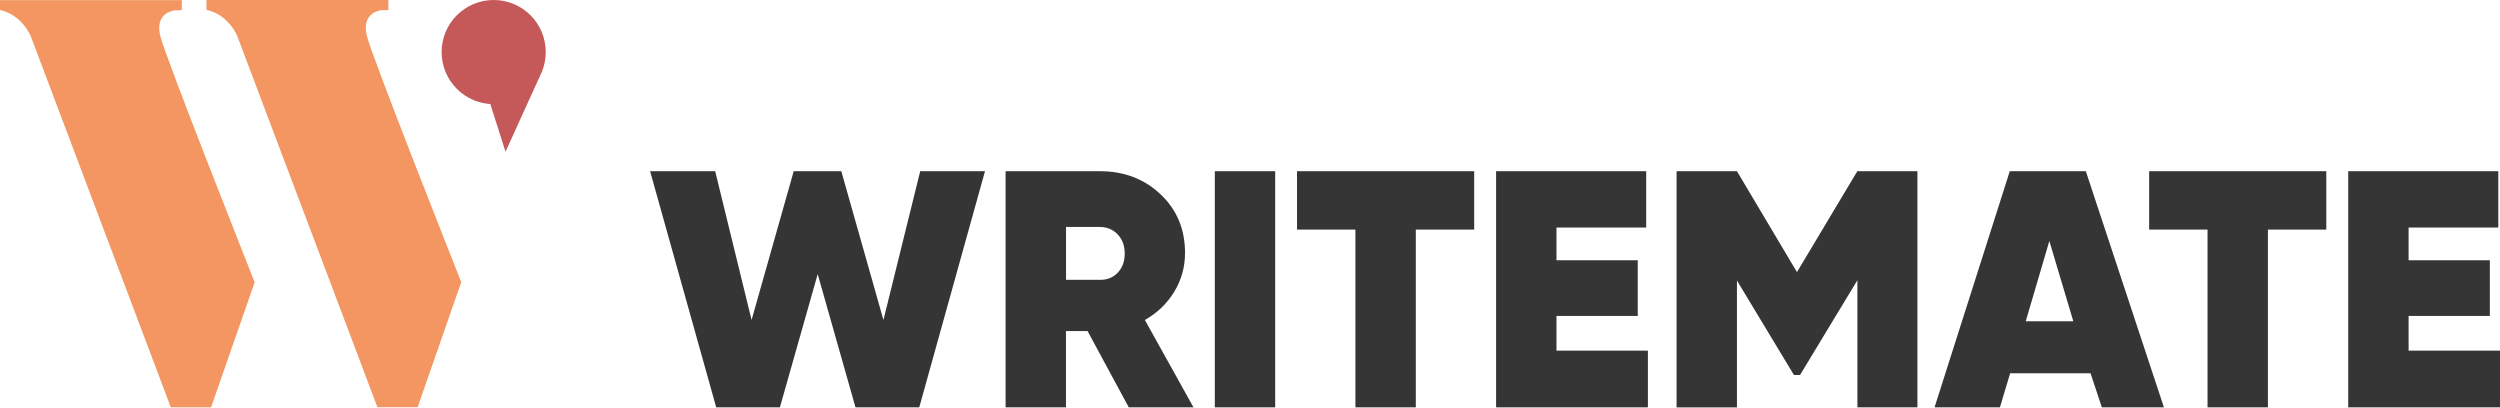
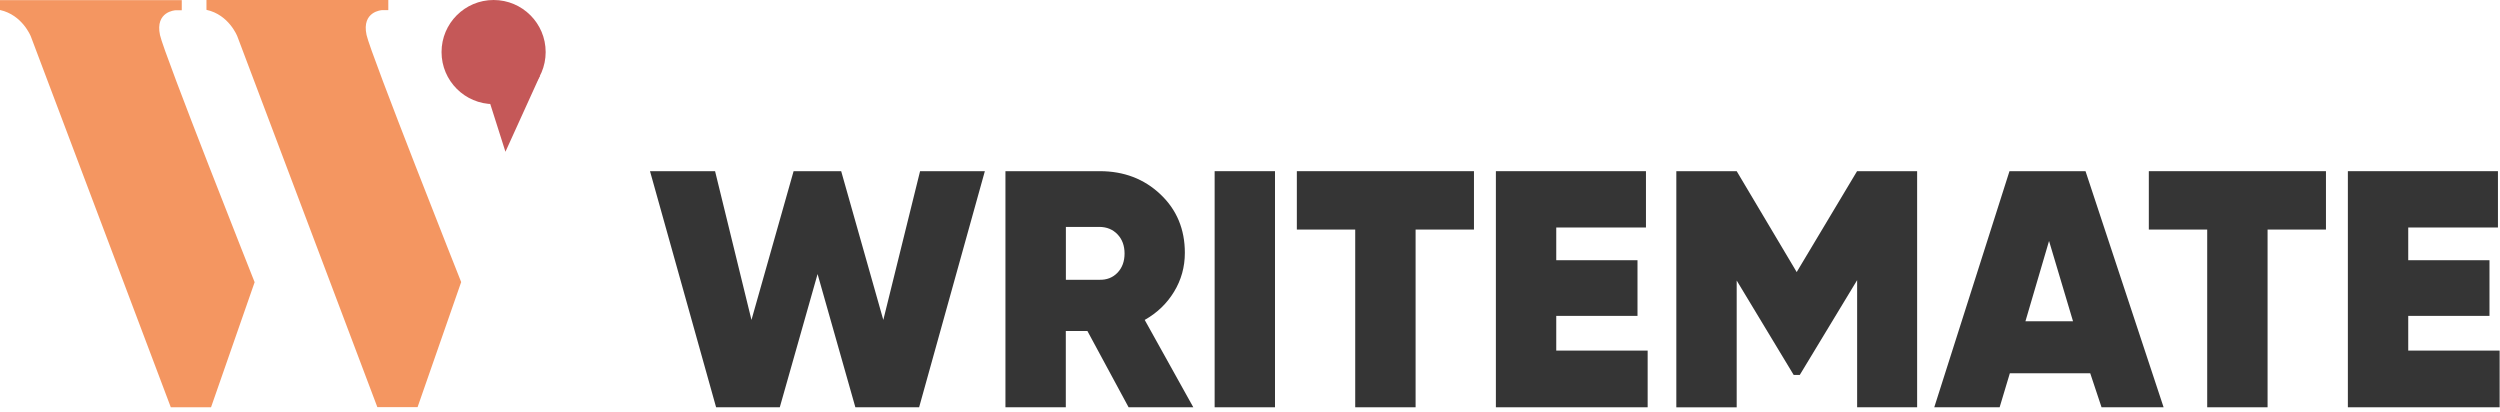
- <svg xmlns="http://www.w3.org/2000/svg" id="_레이어_2" data-name="레이어 2" viewBox="0 0 339.95 55.39">
-   <defs>
-     <style>
-       .cls-1 {
-         fill: #353535;
-       }
- 
-       .cls-1, .cls-2, .cls-3 {
-         stroke-width: 0px;
-       }
- 
-       .cls-2 {
-         fill: #C55858;
-       }
- 
-       .cls-3 {
-         fill: #F49661;
-       }
-     </style>
-   </defs>
-   <g id="Layer_1" data-name="Layer 1">
-     <g>
-       <g>
-         <path class="cls-3" d="m0,.02h24.72v1.38h-.87s-2.78.15-2.09,3.37c.53,2.52,12.87,33.61,12.87,33.61l-5.93,17.01h-5.47L4.2,4.97S3.06,2.03,0,1.36V.02Z" />
-         <path class="cls-3" d="m28.09,0h24.72v1.38h-.87s-2.78.15-2.09,3.37c.53,2.52,12.87,33.61,12.87,33.61l-5.93,17.01h-5.47L32.28,4.95s-1.13-2.95-4.2-3.61V0Z" />
-       </g>
-       <g>
-         <circle class="cls-2" cx="67.13" cy="7.08" r="7.08" />
-         <polygon class="cls-2" points="73.45 10.27 68.74 20.64 66.29 12.93 73.45 10.27" />
-       </g>
-     </g>
-     <g>
-       <path class="cls-1" d="m97.39,55.39l-8.99-32.11h8.85l4.95,20.23,5.73-20.23h6.47l5.73,20.23,5-20.23h8.81l-8.94,32.11h-8.67l-5.14-18.12-5.14,18.12h-8.67Z" />
-       <path class="cls-1" d="m153.49,55.39l-5.6-10.37h-2.94v10.37h-8.21V23.28h12.84c3.27,0,6.02,1.05,8.23,3.14,2.22,2.09,3.33,4.75,3.33,7.96,0,1.93-.49,3.69-1.47,5.3-.98,1.61-2.31,2.88-3.99,3.83l6.61,11.88h-8.81Zm-8.53-24.54v7.2h4.54c1.01.03,1.83-.29,2.48-.96.64-.67.96-1.54.96-2.61s-.32-1.94-.96-2.61c-.64-.67-1.47-1.01-2.48-1.01h-4.54Z" />
-       <path class="cls-1" d="m165.19,23.28h8.21v32.11h-8.21V23.28Z" />
-       <path class="cls-1" d="m200.46,23.28v7.94h-7.94v24.17h-8.21v-24.17h-7.94v-7.94h24.08Z" />
-       <path class="cls-1" d="m211.65,47.68h12.43v7.71h-20.64V23.28h20.41v7.66h-12.2v4.45h11.05v7.57h-11.05v4.72Z" />
-       <path class="cls-1" d="m260.73,23.28v32.11h-8.16v-17.29l-7.8,12.89h-.83l-7.75-12.84v17.25h-8.21V23.28h8.21l8.16,13.72,8.21-13.72h8.16Z" />
-       <path class="cls-1" d="m285.81,55.39l-1.54-4.63h-10.93l-1.39,4.63h-8.89l10.23-32.11h10.34l10.62,32.11h-8.45Zm-10.35-11.7h6.47l-3.26-10.92-3.21,10.92Z" />
-       <path class="cls-1" d="m316.33,23.28v7.94h-7.94v24.17h-8.21v-24.17h-7.94v-7.94h24.08Z" />
-       <path class="cls-1" d="m327.52,47.68h12.43v7.71h-20.64V23.28h20.41v7.66h-12.2v4.45h11.05v7.57h-11.05v4.72Z" />
-     </g>
-   </g>
+ <svg xmlns="http://www.w3.org/2000/svg" viewBox="0 0 340 56">
+   <path d="m0,.02h24.72v1.38h-.87s-2.78.15-2.09,3.37c.53,2.52,12.87,33.61,12.87,33.61l-5.93,17.01h-5.47L4.2,4.97S3.06,2.03,0,1.36V.02Z" fill="#F49661" />
+   <path d="m28.09,0h24.72v1.38h-.87s-2.78.15-2.09,3.37c.53,2.52,12.87,33.61,12.87,33.61l-5.93,17.01h-5.47L32.28,4.95s-1.13-2.95-4.2-3.61V0Z" fill="#F49661" />
+   <circle cx="67.13" cy="7.08" r="7.08" fill="#C55858" />
+   <polygon points="73.45 10.27 68.74 20.64 66.29 12.93 73.45 10.27" fill="#C55858" />
+   <path d="m97.39,55.39l-8.99-32.11h8.85l4.95,20.23,5.73-20.23h6.47l5.73,20.23,5-20.23h8.81l-8.94,32.11h-8.67l-5.14-18.12-5.14,18.12h-8.67Z" fill="#353535" />
+   <path d="m153.49,55.39l-5.6-10.37h-2.94v10.37h-8.21V23.28h12.84c3.27,0,6.02,1.05,8.23,3.14,2.22,2.09,3.33,4.75,3.33,7.96,0,1.93-.49,3.69-1.47,5.3-.98,1.61-2.31,2.88-3.99,3.83l6.61,11.88h-8.81Zm-8.53-24.54v7.2h4.54c1.01.03,1.83-.29,2.48-.96.64-.67.96-1.54.96-2.61s-.32-1.94-.96-2.61c-.64-.67-1.47-1.01-2.48-1.01h-4.54Z" fill="#353535" />
+   <path d="m165.19,23.28h8.21v32.11h-8.21V23.28Z" fill="#353535" />
+   <path d="m200.46,23.28v7.94h-7.94v24.17h-8.21v-24.17h-7.94v-7.94h24.08Z" fill="#353535" />
+   <path d="m211.65,47.68h12.43v7.71h-20.64V23.28h20.41v7.66h-12.2v4.45h11.05v7.57h-11.05v4.72Z" fill="#353535" />
+   <path d="m260.73,23.28v32.11h-8.16v-17.29l-7.8,12.89h-.83l-7.75-12.84v17.25h-8.21V23.28h8.21l8.16,13.72,8.21-13.72h8.16Z" fill="#353535" />
+   <path d="m285.81,55.39l-1.54-4.63h-10.93l-1.39,4.63h-8.89l10.23-32.11h10.34l10.62,32.11h-8.45Zm-10.35-11.7h6.47l-3.26-10.92-3.21,10.92Z" fill="#353535" />
+   <path d="m316.33,23.28v7.94h-7.94v24.17h-8.21v-24.17h-7.94v-7.94h24.08Z" fill="#353535" />
+   <path d="m327.52,47.68h12.43v7.71h-20.64V23.28h20.41v7.66h-12.2v4.45h11.05v7.57h-11.05v4.72Z" fill="#353535" />
</svg>
